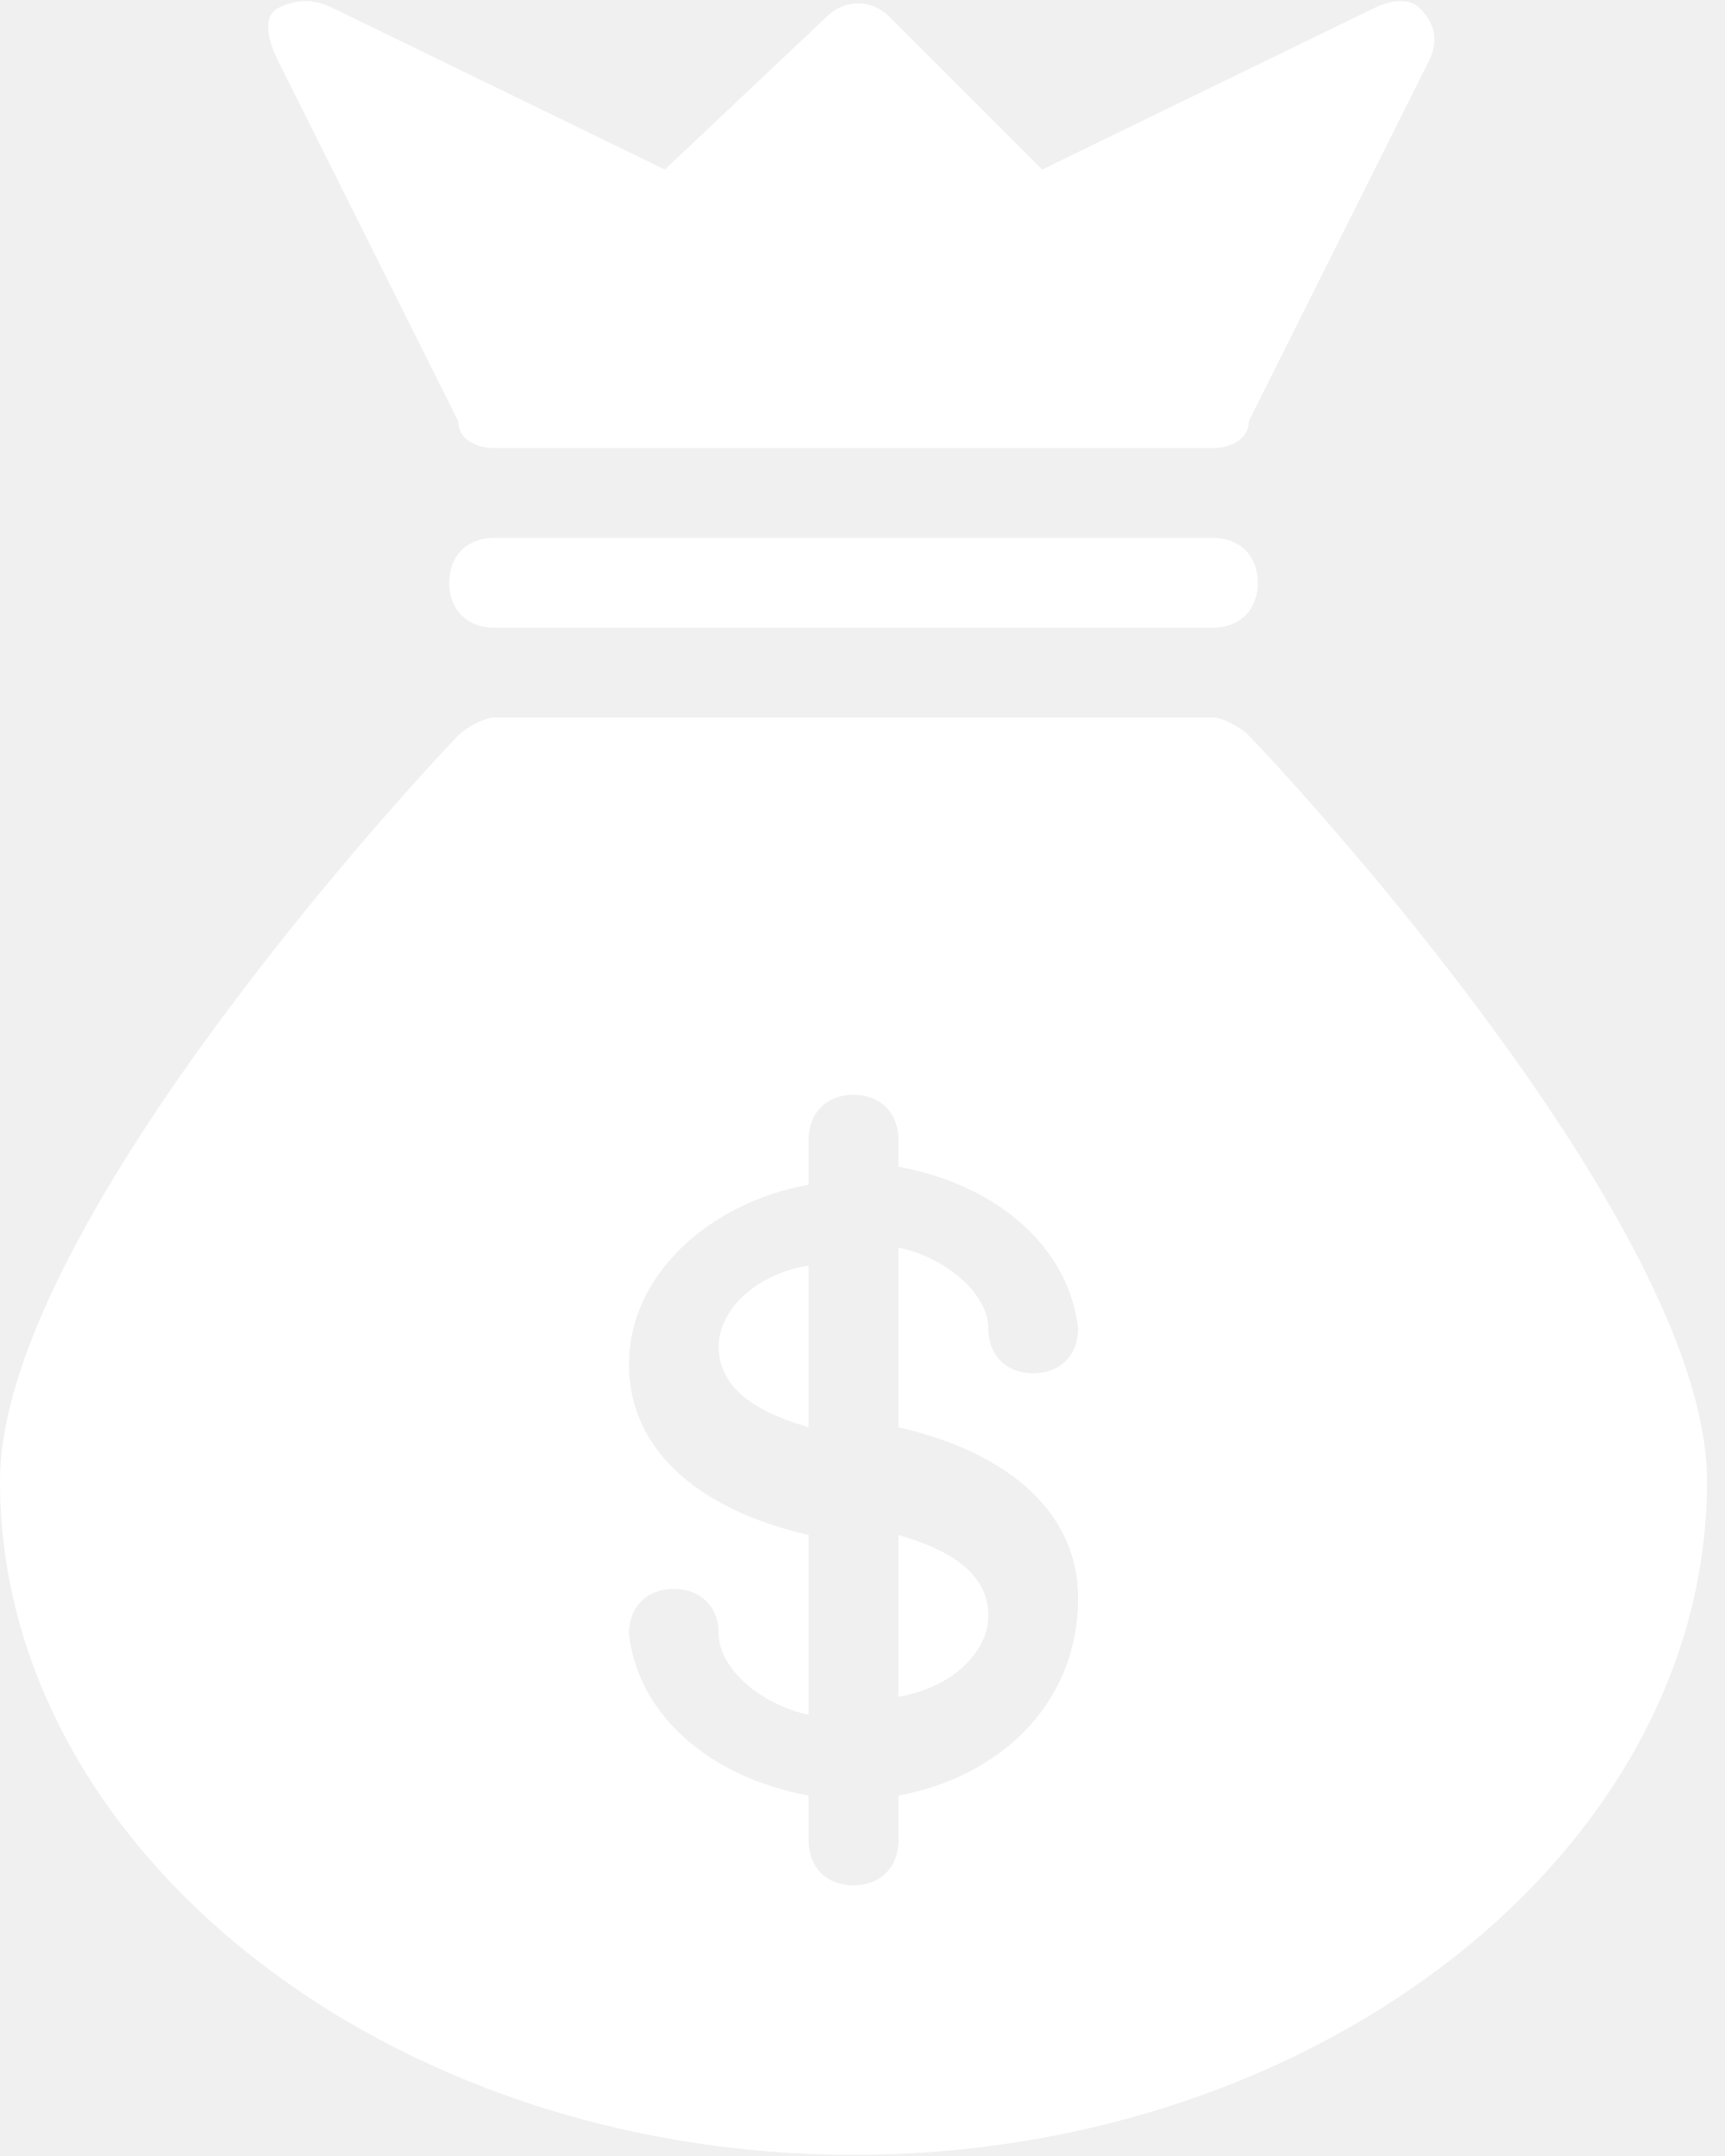
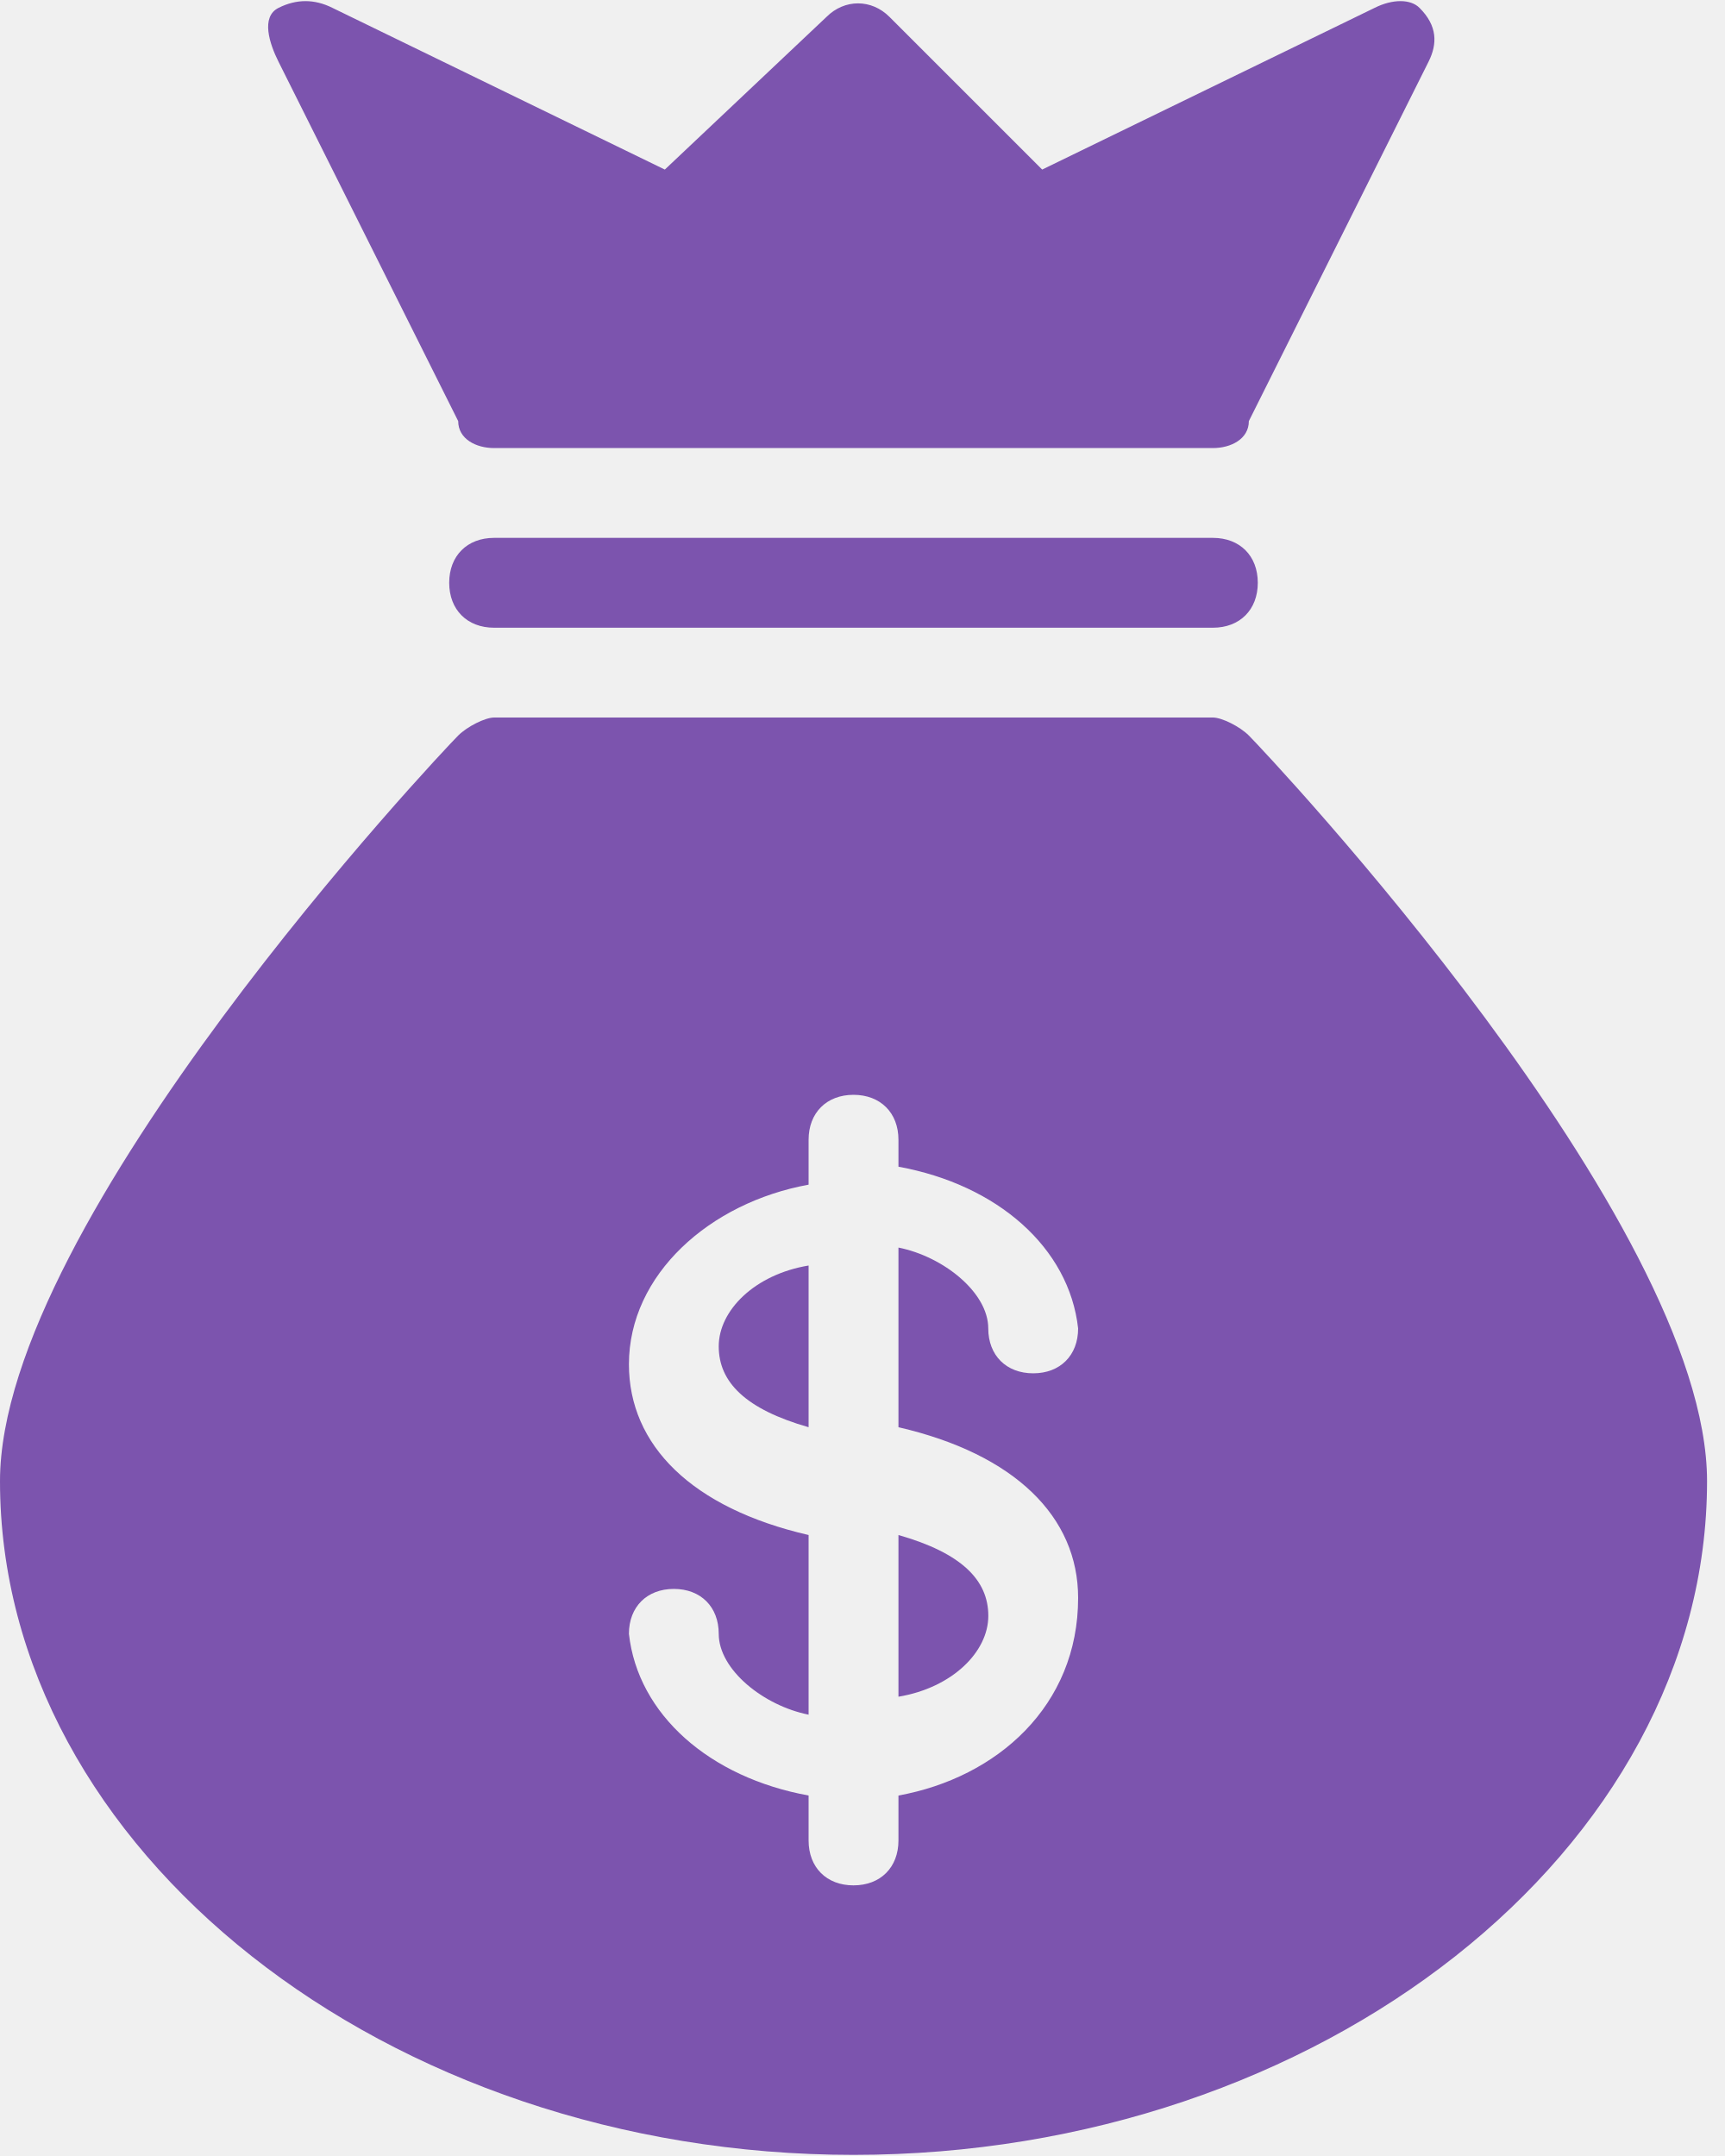
<svg xmlns="http://www.w3.org/2000/svg" width="32" height="40" viewBox="0 0 32 40" fill="none">
-   <path d="M22.5 9.979H9.166C8.666 9.979 8.333 10.312 8.333 10.812C8.333 11.312 8.666 11.646 9.166 11.646H22.5C23 11.646 23.333 11.312 23.333 10.812C23.333 10.312 23 9.979 22.5 9.979Z" fill="white" />
-   <path d="M8.5 7.813C8.5 8.146 8.833 8.313 9.167 8.313H22.5C22.833 8.313 23.167 8.146 23.167 7.813L26.5 1.146C26.667 0.813 26.667 0.479 26.333 0.146C26.167 -0.021 25.833 -0.021 25.5 0.146L19.333 3.146L16.5 0.313C16.167 -0.021 15.667 -0.021 15.333 0.313L12.333 3.146L6.167 0.146C5.833 -0.021 5.5 -0.021 5.167 0.146C4.833 0.313 5 0.813 5.167 1.146L8.5 7.813Z" fill="white" />
-   <path d="M23.167 13.646C23 13.479 22.667 13.312 22.5 13.312H9.167C9 13.312 8.667 13.479 8.5 13.646C8.167 13.979 0 22.646 0 27.479C0 34.312 7.167 39.979 15.833 39.979C24.5 39.979 31.667 34.312 31.667 27.479C31.667 22.646 23.5 13.979 23.167 13.646ZM16.667 33.312V34.146C16.667 34.646 16.333 34.979 15.833 34.979C15.333 34.979 15 34.646 15 34.146V33.312C13.167 32.979 11.833 31.812 11.667 30.312C11.667 29.812 12 29.479 12.5 29.479C13 29.479 13.333 29.812 13.333 30.312C13.333 30.979 14.167 31.646 15 31.812V28.479C12.833 27.979 11.667 26.812 11.667 25.312C11.667 23.646 13.167 22.312 15 21.979V21.146C15 20.646 15.333 20.312 15.833 20.312C16.333 20.312 16.667 20.646 16.667 21.146V21.646C18.5 21.979 19.833 23.146 20 24.646C20 25.146 19.667 25.479 19.167 25.479C18.667 25.479 18.333 25.146 18.333 24.646C18.333 23.979 17.5 23.312 16.667 23.146V26.479C18.833 26.979 20 28.146 20 29.646C20 31.646 18.5 32.979 16.667 33.312Z" fill="white" />
-   <path d="M16.667 28.479V31.479C17.667 31.312 18.334 30.645 18.334 29.979C18.334 29.312 17.834 28.812 16.667 28.479Z" fill="white" />
-   <path d="M13.333 24.979C13.333 25.645 13.833 26.145 15 26.479V23.479C14 23.645 13.333 24.312 13.333 24.979Z" fill="white" />
+   <path d="M22.5 9.979H9.166C8.666 9.979 8.333 10.312 8.333 10.812C8.333 11.312 8.666 11.646 9.166 11.646H22.5C23 11.646 23.333 11.312 23.333 10.812C23.333 10.312 23 9.979 22.5 9.979Z" fill="#7c54ae" />
+   <path d="M8.5 7.813C8.5 8.146 8.833 8.313 9.167 8.313H22.5C22.833 8.313 23.167 8.146 23.167 7.813L26.5 1.146C26.667 0.813 26.667 0.479 26.333 0.146C26.167 -0.021 25.833 -0.021 25.5 0.146L19.333 3.146L16.5 0.313C16.167 -0.021 15.667 -0.021 15.333 0.313L12.333 3.146L6.167 0.146C5.833 -0.021 5.5 -0.021 5.167 0.146C4.833 0.313 5 0.813 5.167 1.146L8.5 7.813Z" fill="#7c54ae" />
+   <path d="M23.167 13.646C23 13.479 22.667 13.312 22.5 13.312H9.167C9 13.312 8.667 13.479 8.5 13.646C8.167 13.979 0 22.646 0 27.479C0 34.312 7.167 39.979 15.833 39.979C24.5 39.979 31.667 34.312 31.667 27.479C31.667 22.646 23.5 13.979 23.167 13.646ZM16.667 33.312V34.146C16.667 34.646 16.333 34.979 15.833 34.979C15.333 34.979 15 34.646 15 34.146V33.312C13.167 32.979 11.833 31.812 11.667 30.312C11.667 29.812 12 29.479 12.5 29.479C13 29.479 13.333 29.812 13.333 30.312C13.333 30.979 14.167 31.646 15 31.812V28.479C12.833 27.979 11.667 26.812 11.667 25.312C11.667 23.646 13.167 22.312 15 21.979V21.146C15 20.646 15.333 20.312 15.833 20.312C16.333 20.312 16.667 20.646 16.667 21.146V21.646C18.5 21.979 19.833 23.146 20 24.646C20 25.146 19.667 25.479 19.167 25.479C18.667 25.479 18.333 25.146 18.333 24.646C18.333 23.979 17.5 23.312 16.667 23.146V26.479C18.833 26.979 20 28.146 20 29.646C20 31.646 18.5 32.979 16.667 33.312Z" fill="#7c54ae" />
+   <path d="M16.667 28.479V31.479C17.667 31.312 18.334 30.645 18.334 29.979C18.334 29.312 17.834 28.812 16.667 28.479Z" fill="#7c54ae" />
+   <path d="M13.333 24.979C13.333 25.645 13.833 26.145 15 26.479V23.479C14 23.645 13.333 24.312 13.333 24.979Z" fill="#7c54ae" />
</svg>
